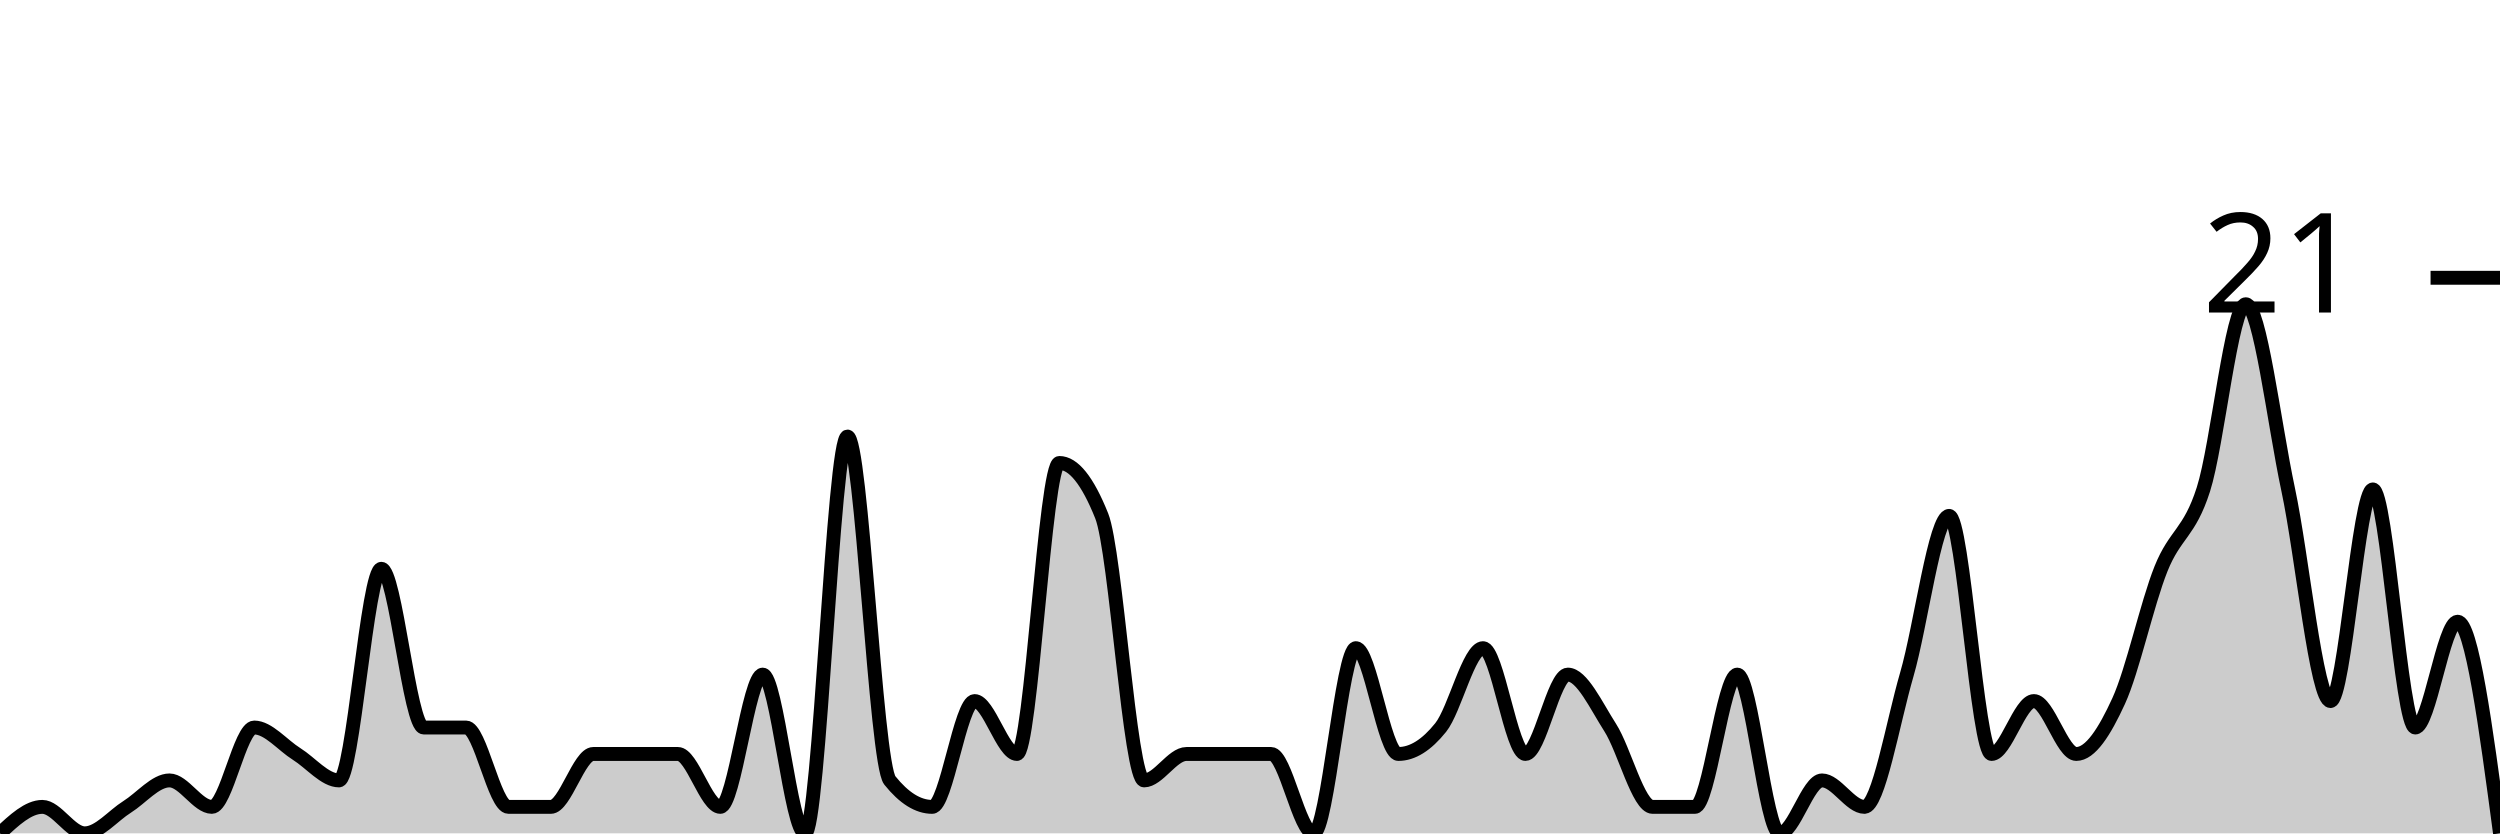
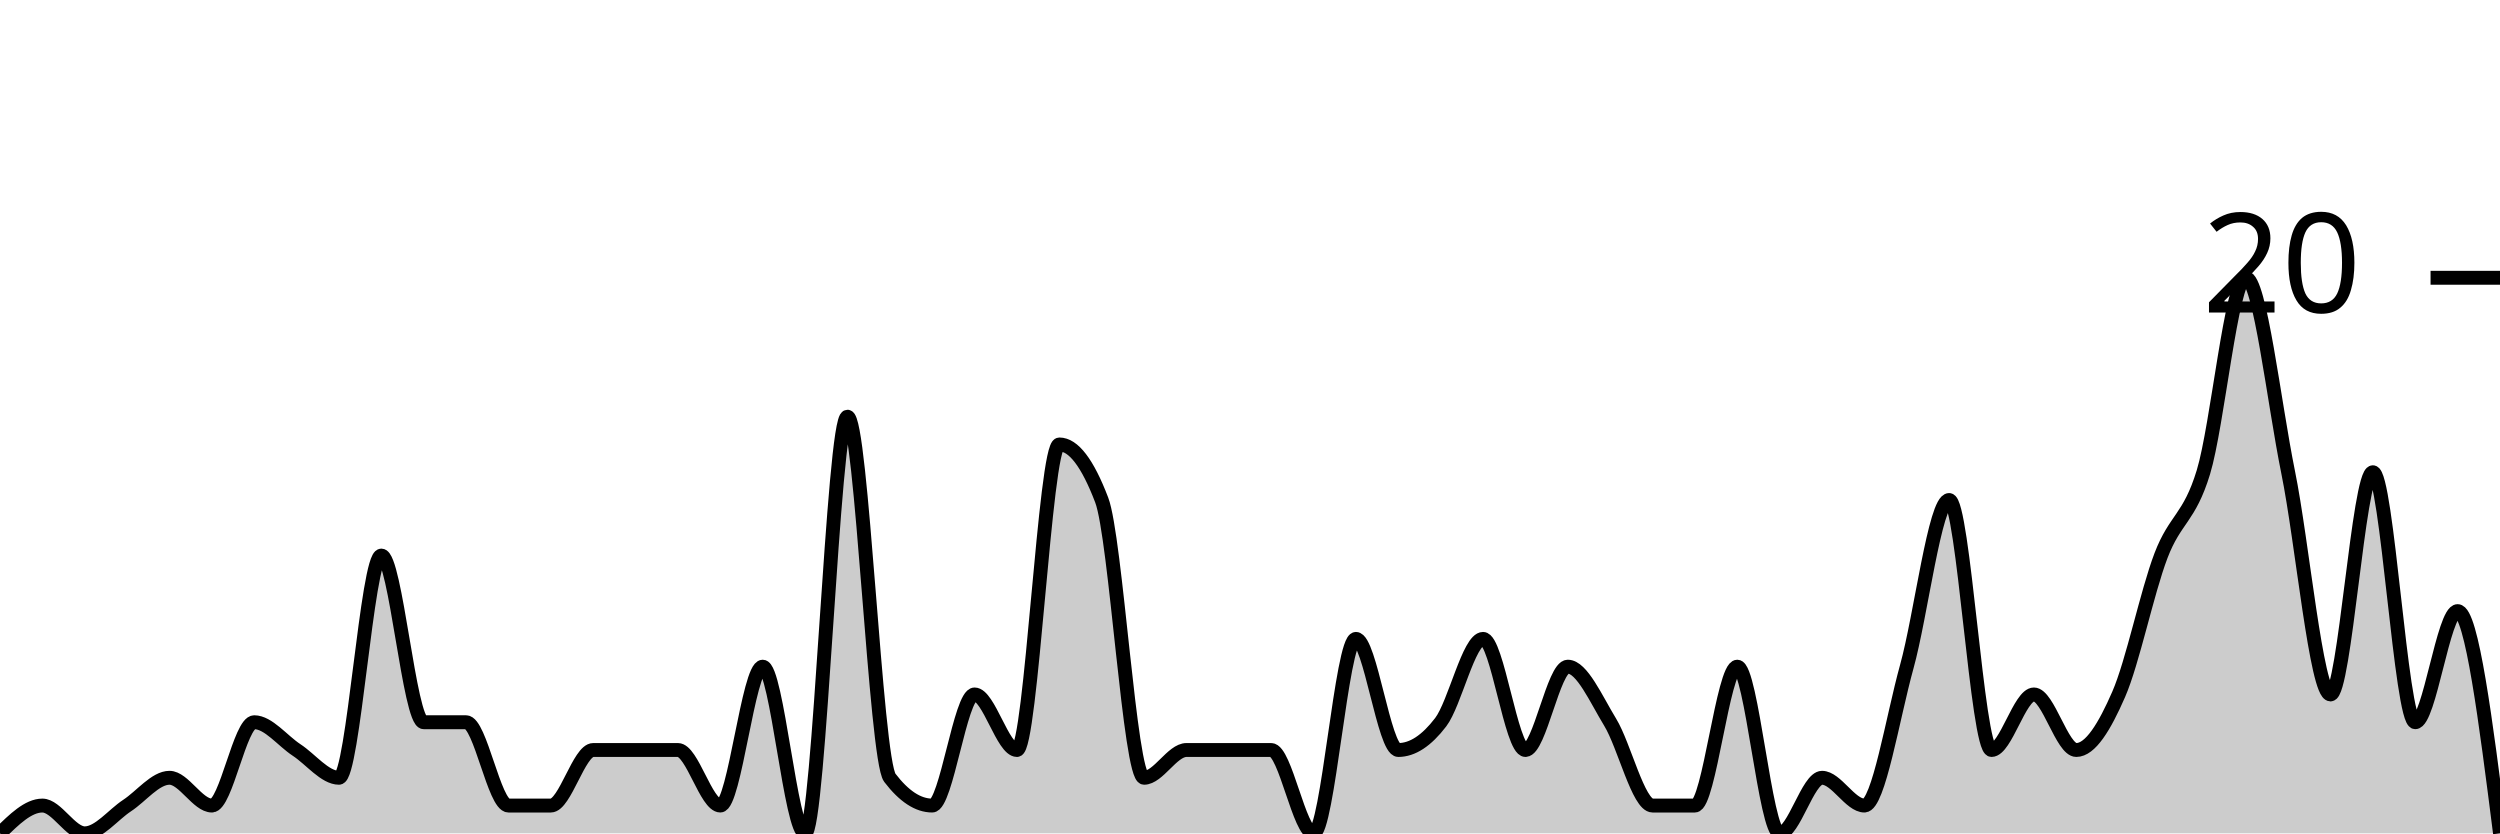
<svg xmlns="http://www.w3.org/2000/svg" viewBox="0 0 180 60">
  <g transform="translate(0,20)">
-     <path class="area" fill="rgba(0, 0, 0, 0.2)" d="M0,40C1.017,39.048,2.034,38.095,3.051,38.095C4.068,38.095,5.085,40,6.102,40C7.119,40,8.136,38.73,9.153,38.095C10.169,37.46,11.186,36.19,12.203,36.19C13.22,36.19,14.237,38.095,15.254,38.095C16.271,38.095,17.288,32.381,18.305,32.381C19.322,32.381,20.339,33.651,21.356,34.286C22.373,34.921,23.39,36.19,24.407,36.19C25.424,36.19,26.441,20.952,27.458,20.952C28.475,20.952,29.492,32.381,30.508,32.381C31.525,32.381,32.542,32.381,33.559,32.381C34.576,32.381,35.593,38.095,36.61,38.095C37.627,38.095,38.644,38.095,39.661,38.095C40.678,38.095,41.695,34.286,42.712,34.286C43.729,34.286,44.746,34.286,45.763,34.286C46.78,34.286,47.797,34.286,48.814,34.286C49.831,34.286,50.847,38.095,51.864,38.095C52.881,38.095,53.898,28.571,54.915,28.571C55.932,28.571,56.949,40,57.966,40C58.983,40,60,11.429,61.017,11.429C62.034,11.429,63.051,34.921,64.068,36.19C65.085,37.46,66.102,38.095,67.119,38.095C68.136,38.095,69.153,30.476,70.169,30.476C71.186,30.476,72.203,34.286,73.22,34.286C74.237,34.286,75.254,13.333,76.271,13.333C77.288,13.333,78.305,14.603,79.322,17.143C80.339,19.683,81.356,36.19,82.373,36.19C83.39,36.19,84.407,34.286,85.424,34.286C86.441,34.286,87.458,34.286,88.475,34.286C89.492,34.286,90.508,34.286,91.525,34.286C92.542,34.286,93.559,40,94.576,40C95.593,40,96.61,26.667,97.627,26.667C98.644,26.667,99.661,34.286,100.678,34.286C101.695,34.286,102.712,33.651,103.729,32.381C104.746,31.111,105.763,26.667,106.78,26.667C107.797,26.667,108.814,34.286,109.831,34.286C110.847,34.286,111.864,28.571,112.881,28.571C113.898,28.571,114.915,30.794,115.932,32.381C116.949,33.968,117.966,38.095,118.983,38.095C120,38.095,121.017,38.095,122.034,38.095C123.051,38.095,124.068,28.571,125.085,28.571C126.102,28.571,127.119,40,128.136,40C129.153,40,130.169,36.19,131.186,36.19C132.203,36.19,133.22,38.095,134.237,38.095C135.254,38.095,136.271,32.063,137.288,28.571C138.305,25.079,139.322,17.143,140.339,17.143C141.356,17.143,142.373,34.286,143.39,34.286C144.407,34.286,145.424,30.476,146.441,30.476C147.458,30.476,148.475,34.286,149.492,34.286C150.508,34.286,151.525,32.698,152.542,30.476C153.559,28.254,154.576,23.492,155.593,20.952C156.61,18.413,157.627,18.413,158.644,15.238C159.661,12.063,160.678,1.905,161.695,1.905C162.712,1.905,163.729,10.476,164.746,15.238C165.763,20,166.78,30.476,167.797,30.476C168.814,30.476,169.831,15.238,170.847,15.238C171.864,15.238,172.881,32.381,173.898,32.381C174.915,32.381,175.932,24.762,176.949,24.762C177.966,24.762,178.983,32.381,180,40L180,40C178.983,40,177.966,40,176.949,40C175.932,40,174.915,40,173.898,40C172.881,40,171.864,40,170.847,40C169.831,40,168.814,40,167.797,40C166.78,40,165.763,40,164.746,40C163.729,40,162.712,40,161.695,40C160.678,40,159.661,40,158.644,40C157.627,40,156.61,40,155.593,40C154.576,40,153.559,40,152.542,40C151.525,40,150.508,40,149.492,40C148.475,40,147.458,40,146.441,40C145.424,40,144.407,40,143.39,40C142.373,40,141.356,40,140.339,40C139.322,40,138.305,40,137.288,40C136.271,40,135.254,40,134.237,40C133.22,40,132.203,40,131.186,40C130.169,40,129.153,40,128.136,40C127.119,40,126.102,40,125.085,40C124.068,40,123.051,40,122.034,40C121.017,40,120,40,118.983,40C117.966,40,116.949,40,115.932,40C114.915,40,113.898,40,112.881,40C111.864,40,110.847,40,109.831,40C108.814,40,107.797,40,106.78,40C105.763,40,104.746,40,103.729,40C102.712,40,101.695,40,100.678,40C99.661,40,98.644,40,97.627,40C96.61,40,95.593,40,94.576,40C93.559,40,92.542,40,91.525,40C90.508,40,89.492,40,88.475,40C87.458,40,86.441,40,85.424,40C84.407,40,83.39,40,82.373,40C81.356,40,80.339,40,79.322,40C78.305,40,77.288,40,76.271,40C75.254,40,74.237,40,73.22,40C72.203,40,71.186,40,70.169,40C69.153,40,68.136,40,67.119,40C66.102,40,65.085,40,64.068,40C63.051,40,62.034,40,61.017,40C60,40,58.983,40,57.966,40C56.949,40,55.932,40,54.915,40C53.898,40,52.881,40,51.864,40C50.847,40,49.831,40,48.814,40C47.797,40,46.78,40,45.763,40C44.746,40,43.729,40,42.712,40C41.695,40,40.678,40,39.661,40C38.644,40,37.627,40,36.61,40C35.593,40,34.576,40,33.559,40C32.542,40,31.525,40,30.508,40C29.492,40,28.475,40,27.458,40C26.441,40,25.424,40,24.407,40C23.39,40,22.373,40,21.356,40C20.339,40,19.322,40,18.305,40C17.288,40,16.271,40,15.254,40C14.237,40,13.22,40,12.203,40C11.186,40,10.169,40,9.153,40C8.136,40,7.119,40,6.102,40C5.085,40,4.068,40,3.051,40C2.034,40,1.017,40,0,40Z" />
-     <path class="line" stroke="black" fill="none" d="M0,40C1.017,39.048,2.034,38.095,3.051,38.095C4.068,38.095,5.085,40,6.102,40C7.119,40,8.136,38.73,9.153,38.095C10.169,37.46,11.186,36.19,12.203,36.19C13.22,36.19,14.237,38.095,15.254,38.095C16.271,38.095,17.288,32.381,18.305,32.381C19.322,32.381,20.339,33.651,21.356,34.286C22.373,34.921,23.39,36.19,24.407,36.19C25.424,36.19,26.441,20.952,27.458,20.952C28.475,20.952,29.492,32.381,30.508,32.381C31.525,32.381,32.542,32.381,33.559,32.381C34.576,32.381,35.593,38.095,36.61,38.095C37.627,38.095,38.644,38.095,39.661,38.095C40.678,38.095,41.695,34.286,42.712,34.286C43.729,34.286,44.746,34.286,45.763,34.286C46.78,34.286,47.797,34.286,48.814,34.286C49.831,34.286,50.847,38.095,51.864,38.095C52.881,38.095,53.898,28.571,54.915,28.571C55.932,28.571,56.949,40,57.966,40C58.983,40,60,11.429,61.017,11.429C62.034,11.429,63.051,34.921,64.068,36.19C65.085,37.46,66.102,38.095,67.119,38.095C68.136,38.095,69.153,30.476,70.169,30.476C71.186,30.476,72.203,34.286,73.22,34.286C74.237,34.286,75.254,13.333,76.271,13.333C77.288,13.333,78.305,14.603,79.322,17.143C80.339,19.683,81.356,36.19,82.373,36.19C83.39,36.19,84.407,34.286,85.424,34.286C86.441,34.286,87.458,34.286,88.475,34.286C89.492,34.286,90.508,34.286,91.525,34.286C92.542,34.286,93.559,40,94.576,40C95.593,40,96.61,26.667,97.627,26.667C98.644,26.667,99.661,34.286,100.678,34.286C101.695,34.286,102.712,33.651,103.729,32.381C104.746,31.111,105.763,26.667,106.78,26.667C107.797,26.667,108.814,34.286,109.831,34.286C110.847,34.286,111.864,28.571,112.881,28.571C113.898,28.571,114.915,30.794,115.932,32.381C116.949,33.968,117.966,38.095,118.983,38.095C120,38.095,121.017,38.095,122.034,38.095C123.051,38.095,124.068,28.571,125.085,28.571C126.102,28.571,127.119,40,128.136,40C129.153,40,130.169,36.19,131.186,36.19C132.203,36.19,133.22,38.095,134.237,38.095C135.254,38.095,136.271,32.063,137.288,28.571C138.305,25.079,139.322,17.143,140.339,17.143C141.356,17.143,142.373,34.286,143.39,34.286C144.407,34.286,145.424,30.476,146.441,30.476C147.458,30.476,148.475,34.286,149.492,34.286C150.508,34.286,151.525,32.698,152.542,30.476C153.559,28.254,154.576,23.492,155.593,20.952C156.61,18.413,157.627,18.413,158.644,15.238C159.661,12.063,160.678,1.905,161.695,1.905C162.712,1.905,163.729,10.476,164.746,15.238C165.763,20,166.78,30.476,167.797,30.476C168.814,30.476,169.831,15.238,170.847,15.238C171.864,15.238,172.881,32.381,173.898,32.381C174.915,32.381,175.932,24.762,176.949,24.762C177.966,24.762,178.983,32.381,180,40" />
+     <path class="area" fill="rgba(0, 0, 0, 0.2)" d="M0,40C1.017,39,2.034,38,3.051,38C4.068,38,5.085,40,6.102,40C7.119,40,8.136,38.667,9.153,38C10.169,37.333,11.186,36,12.203,36C13.22,36,14.237,38,15.254,38C16.271,38,17.288,32,18.305,32C19.322,32,20.339,33.333,21.356,34C22.373,34.667,23.39,36,24.407,36C25.424,36,26.441,20,27.458,20C28.475,20,29.492,32,30.508,32C31.525,32,32.542,32,33.559,32C34.576,32,35.593,38,36.61,38C37.627,38,38.644,38,39.661,38C40.678,38,41.695,34,42.712,34C43.729,34,44.746,34,45.763,34C46.78,34,47.797,34,48.814,34C49.831,34,50.847,38,51.864,38C52.881,38,53.898,28,54.915,28C55.932,28,56.949,40,57.966,40C58.983,40,60,10,61.017,10C62.034,10,63.051,34.667,64.068,36C65.085,37.333,66.102,38,67.119,38C68.136,38,69.153,30,70.169,30C71.186,30,72.203,34,73.22,34C74.237,34,75.254,12,76.271,12C77.288,12,78.305,13.333,79.322,16C80.339,18.667,81.356,36,82.373,36C83.39,36,84.407,34,85.424,34C86.441,34,87.458,34,88.475,34C89.492,34,90.508,34,91.525,34C92.542,34,93.559,40,94.576,40C95.593,40,96.61,26,97.627,26C98.644,26,99.661,34,100.678,34C101.695,34,102.712,33.333,103.729,32C104.746,30.667,105.763,26,106.78,26C107.797,26,108.814,34,109.831,34C110.847,34,111.864,28,112.881,28C113.898,28,114.915,30.333,115.932,32C116.949,33.667,117.966,38,118.983,38C120,38,121.017,38,122.034,38C123.051,38,124.068,28,125.085,28C126.102,28,127.119,40,128.136,40C129.153,40,130.169,36,131.186,36C132.203,36,133.22,38,134.237,38C135.254,38,136.271,31.667,137.288,28C138.305,24.333,139.322,16,140.339,16C141.356,16,142.373,34,143.39,34C144.407,34,145.424,30,146.441,30C147.458,30,148.475,34,149.492,34C150.508,34,151.525,32.333,152.542,30C153.559,27.667,154.576,22.667,155.593,20C156.61,17.333,157.627,17.333,158.644,14C159.661,10.667,160.678,0,161.695,0C162.712,0,163.729,9,164.746,14C165.763,19,166.78,30,167.797,30C168.814,30,169.831,14,170.847,14C171.864,14,172.881,32,173.898,32C174.915,32,175.932,24,176.949,24C177.966,24,178.983,32,180,40L180,40C178.983,40,177.966,40,176.949,40C175.932,40,174.915,40,173.898,40C172.881,40,171.864,40,170.847,40C169.831,40,168.814,40,167.797,40C166.78,40,165.763,40,164.746,40C163.729,40,162.712,40,161.695,40C160.678,40,159.661,40,158.644,40C157.627,40,156.61,40,155.593,40C154.576,40,153.559,40,152.542,40C151.525,40,150.508,40,149.492,40C148.475,40,147.458,40,146.441,40C145.424,40,144.407,40,143.39,40C142.373,40,141.356,40,140.339,40C139.322,40,138.305,40,137.288,40C136.271,40,135.254,40,134.237,40C133.22,40,132.203,40,131.186,40C130.169,40,129.153,40,128.136,40C127.119,40,126.102,40,125.085,40C124.068,40,123.051,40,122.034,40C121.017,40,120,40,118.983,40C117.966,40,116.949,40,115.932,40C114.915,40,113.898,40,112.881,40C111.864,40,110.847,40,109.831,40C108.814,40,107.797,40,106.78,40C105.763,40,104.746,40,103.729,40C102.712,40,101.695,40,100.678,40C99.661,40,98.644,40,97.627,40C96.61,40,95.593,40,94.576,40C93.559,40,92.542,40,91.525,40C90.508,40,89.492,40,88.475,40C87.458,40,86.441,40,85.424,40C84.407,40,83.39,40,82.373,40C81.356,40,80.339,40,79.322,40C78.305,40,77.288,40,76.271,40C75.254,40,74.237,40,73.22,40C72.203,40,71.186,40,70.169,40C69.153,40,68.136,40,67.119,40C66.102,40,65.085,40,64.068,40C63.051,40,62.034,40,61.017,40C60,40,58.983,40,57.966,40C56.949,40,55.932,40,54.915,40C53.898,40,52.881,40,51.864,40C50.847,40,49.831,40,48.814,40C47.797,40,46.78,40,45.763,40C44.746,40,43.729,40,42.712,40C41.695,40,40.678,40,39.661,40C38.644,40,37.627,40,36.61,40C35.593,40,34.576,40,33.559,40C32.542,40,31.525,40,30.508,40C29.492,40,28.475,40,27.458,40C26.441,40,25.424,40,24.407,40C23.39,40,22.373,40,21.356,40C20.339,40,19.322,40,18.305,40C17.288,40,16.271,40,15.254,40C14.237,40,13.22,40,12.203,40C11.186,40,10.169,40,9.153,40C8.136,40,7.119,40,6.102,40C5.085,40,4.068,40,3.051,40C2.034,40,1.017,40,0,40Z" />
+     <path class="line" stroke="black" fill="none" d="M0,40C1.017,39,2.034,38,3.051,38C4.068,38,5.085,40,6.102,40C7.119,40,8.136,38.667,9.153,38C10.169,37.333,11.186,36,12.203,36C13.22,36,14.237,38,15.254,38C16.271,38,17.288,32,18.305,32C19.322,32,20.339,33.333,21.356,34C22.373,34.667,23.39,36,24.407,36C25.424,36,26.441,20,27.458,20C28.475,20,29.492,32,30.508,32C31.525,32,32.542,32,33.559,32C34.576,32,35.593,38,36.61,38C37.627,38,38.644,38,39.661,38C40.678,38,41.695,34,42.712,34C43.729,34,44.746,34,45.763,34C46.78,34,47.797,34,48.814,34C49.831,34,50.847,38,51.864,38C52.881,38,53.898,28,54.915,28C55.932,28,56.949,40,57.966,40C58.983,40,60,10,61.017,10C62.034,10,63.051,34.667,64.068,36C65.085,37.333,66.102,38,67.119,38C68.136,38,69.153,30,70.169,30C71.186,30,72.203,34,73.22,34C74.237,34,75.254,12,76.271,12C77.288,12,78.305,13.333,79.322,16C80.339,18.667,81.356,36,82.373,36C83.39,36,84.407,34,85.424,34C86.441,34,87.458,34,88.475,34C89.492,34,90.508,34,91.525,34C92.542,34,93.559,40,94.576,40C95.593,40,96.61,26,97.627,26C98.644,26,99.661,34,100.678,34C101.695,34,102.712,33.333,103.729,32C104.746,30.667,105.763,26,106.78,26C107.797,26,108.814,34,109.831,34C110.847,34,111.864,28,112.881,28C113.898,28,114.915,30.333,115.932,32C116.949,33.667,117.966,38,118.983,38C120,38,121.017,38,122.034,38C123.051,38,124.068,28,125.085,28C126.102,28,127.119,40,128.136,40C129.153,40,130.169,36,131.186,36C132.203,36,133.22,38,134.237,38C135.254,38,136.271,31.667,137.288,28C138.305,24.333,139.322,16,140.339,16C141.356,16,142.373,34,143.39,34C144.407,34,145.424,30,146.441,30C147.458,30,148.475,34,149.492,34C150.508,34,151.525,32.333,152.542,30C153.559,27.667,154.576,22.667,155.593,20C156.61,17.333,157.627,17.333,158.644,14C159.661,10.667,160.678,0,161.695,0C162.712,0,163.729,9,164.746,14C165.763,19,166.78,30,167.797,30C168.814,30,169.831,14,170.847,14C171.864,14,172.881,32,173.898,32C174.915,32,175.932,24,176.949,24C177.966,24,178.983,32,180,40" />
    <path class="axis-ceiling" stroke-width="1" stroke="black" fill="none" d="M175,0L180,0" />
-     <text class="axis-ceiling-label" font-family="sans-serif" text-anchor="end" font-size="10px" x="170" y="2.5">21</text>
+     <text class="axis-ceiling-label" font-family="sans-serif" text-anchor="end" font-size="10px" x="170" y="2.5">20</text>
  </g>
</svg>
